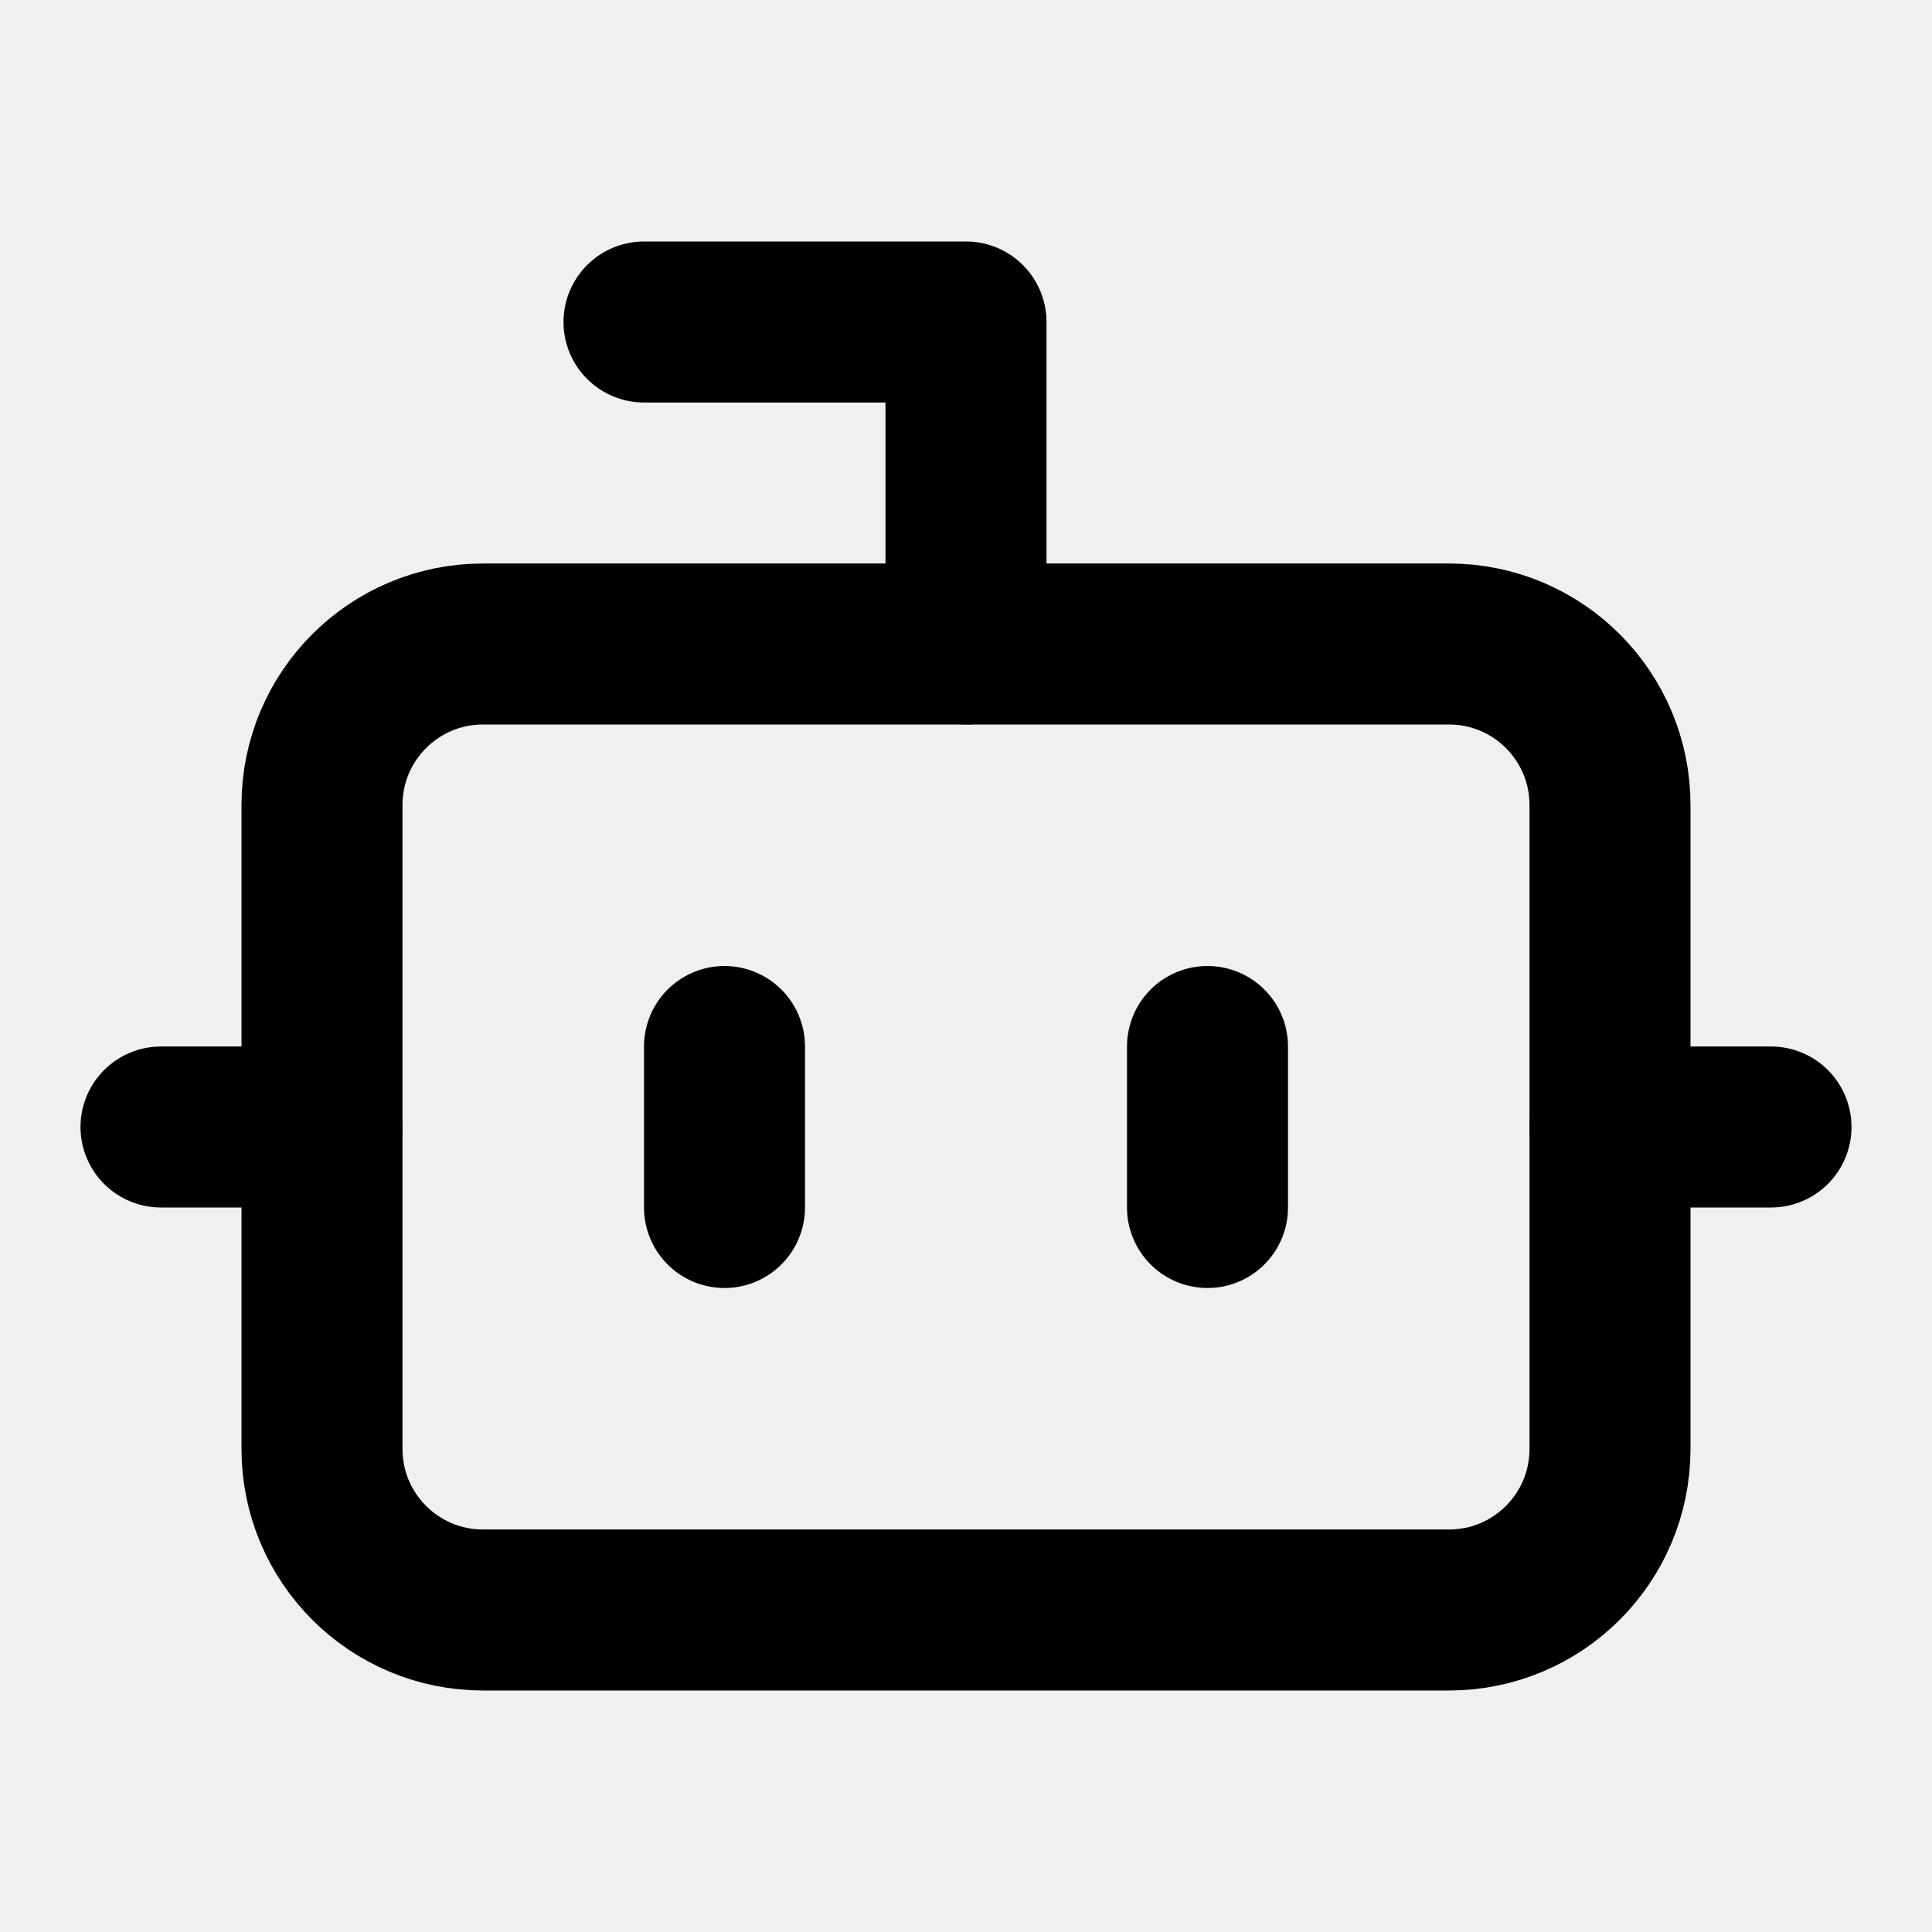
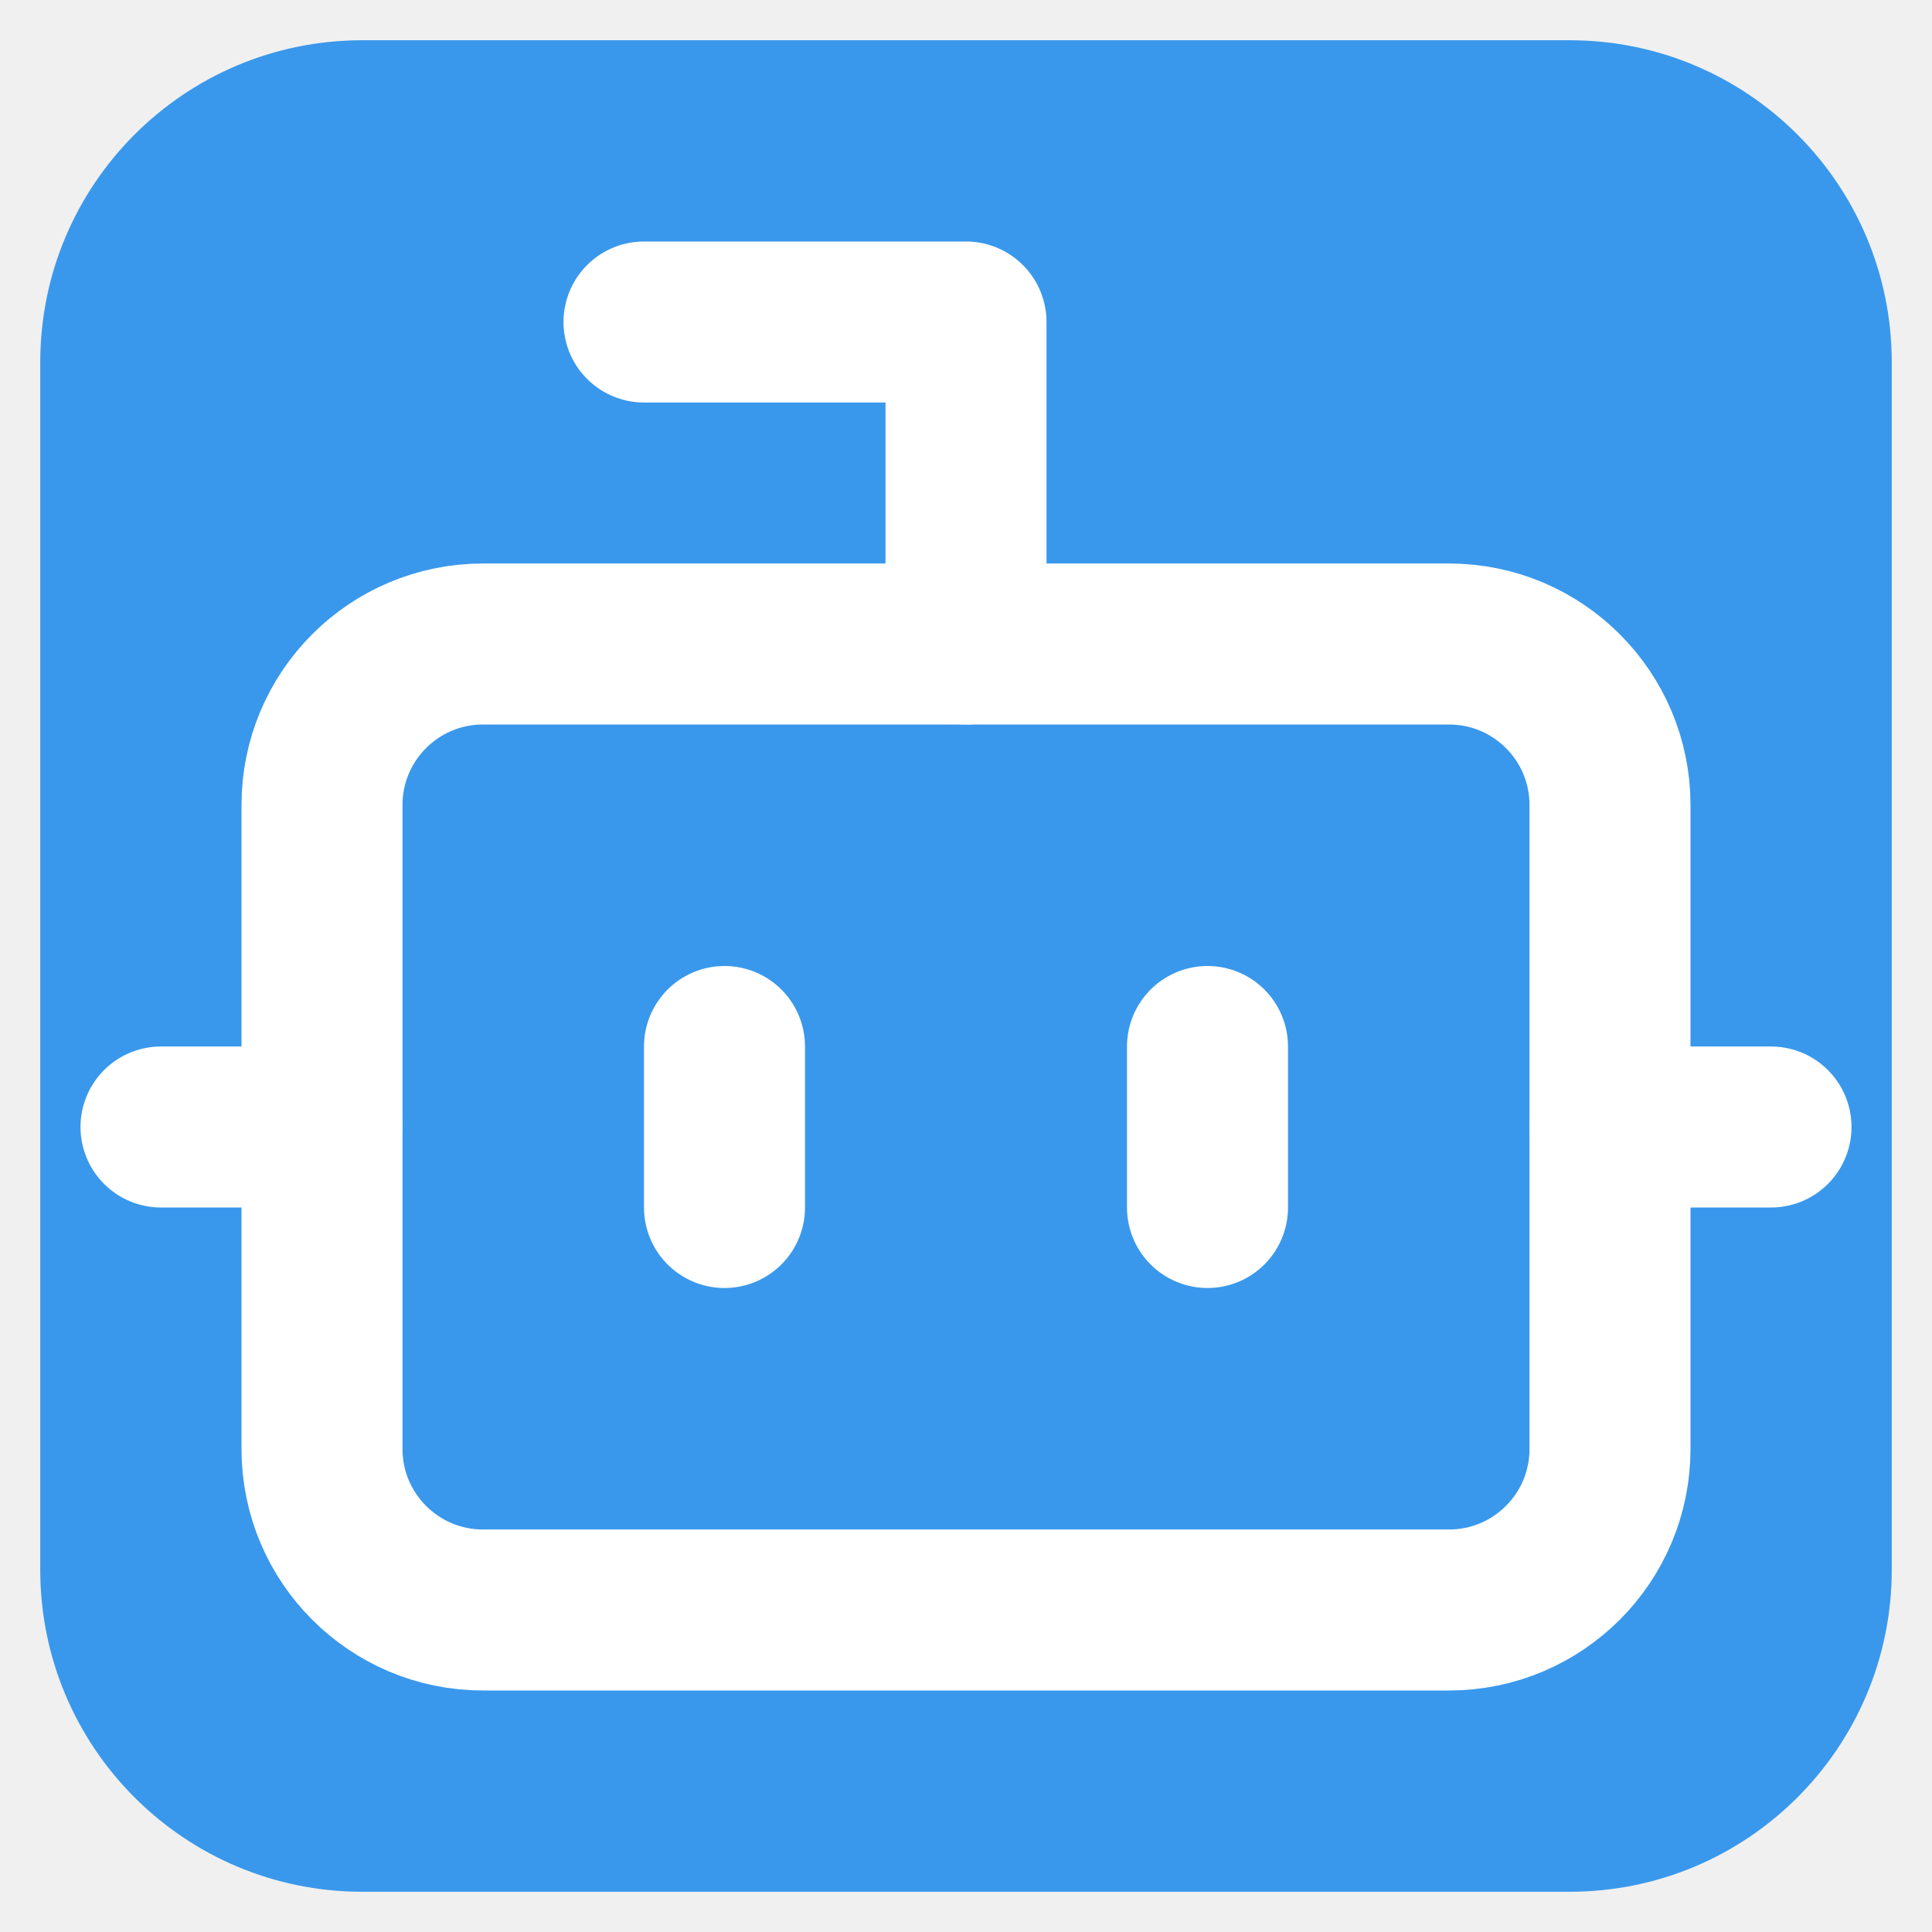
- <svg xmlns="http://www.w3.org/2000/svg" width="24" height="24" viewBox="0 0 24 24" fill="none" stroke="currentColor" stroke-width="2" stroke-linecap="round" stroke-linejoin="round" class="lucide lucide-bot">
-   <path d="M12 8V4H8" />
-   <rect width="16" height="12" x="4" y="8" rx="2" />
-   <path d="M2 14h2" />
-   <path d="M20 14h2" />
-   <path d="M15 13v2" />
-   <path d="M9 13v2" />
+ <svg xmlns="http://www.w3.org/2000/svg" id="e8eZGUYRfWM1" viewBox="0 0 24 24" shape-rendering="geometricPrecision" text-rendering="geometricPrecision" project-id="905e4c1cb56740ee8736af197f949fbc" export-id="fb1930c92b494dfdaee4af20145967e8" cached="false">
+   <rect width="23" height="23" rx="4" ry="4" transform="translate(.5 0.5)" fill="#3998ec" stroke-width="0" />
+   <path d="M12,8v-4h-4" fill="none" stroke="#fff" stroke-width="2" stroke-linecap="round" stroke-linejoin="round" />
+   <rect width="16" height="12" rx="2" ry="2" transform="translate(4 8)" fill="none" stroke="#fff" stroke-width="2" stroke-linecap="round" stroke-linejoin="round" />
+   <path d="M2,14h2" fill="none" stroke="#fff" stroke-width="2" stroke-linecap="round" stroke-linejoin="round" />
+   <path d="M20,14h2" fill="none" stroke="#fff" stroke-width="2" stroke-linecap="round" stroke-linejoin="round" />
+   <path d="M15,13v2" fill="none" stroke="#fff" stroke-width="2" stroke-linecap="round" stroke-linejoin="round" />
+   <path d="M9,13v2" fill="none" stroke="#fff" stroke-width="2" stroke-linecap="round" stroke-linejoin="round" />
</svg>
